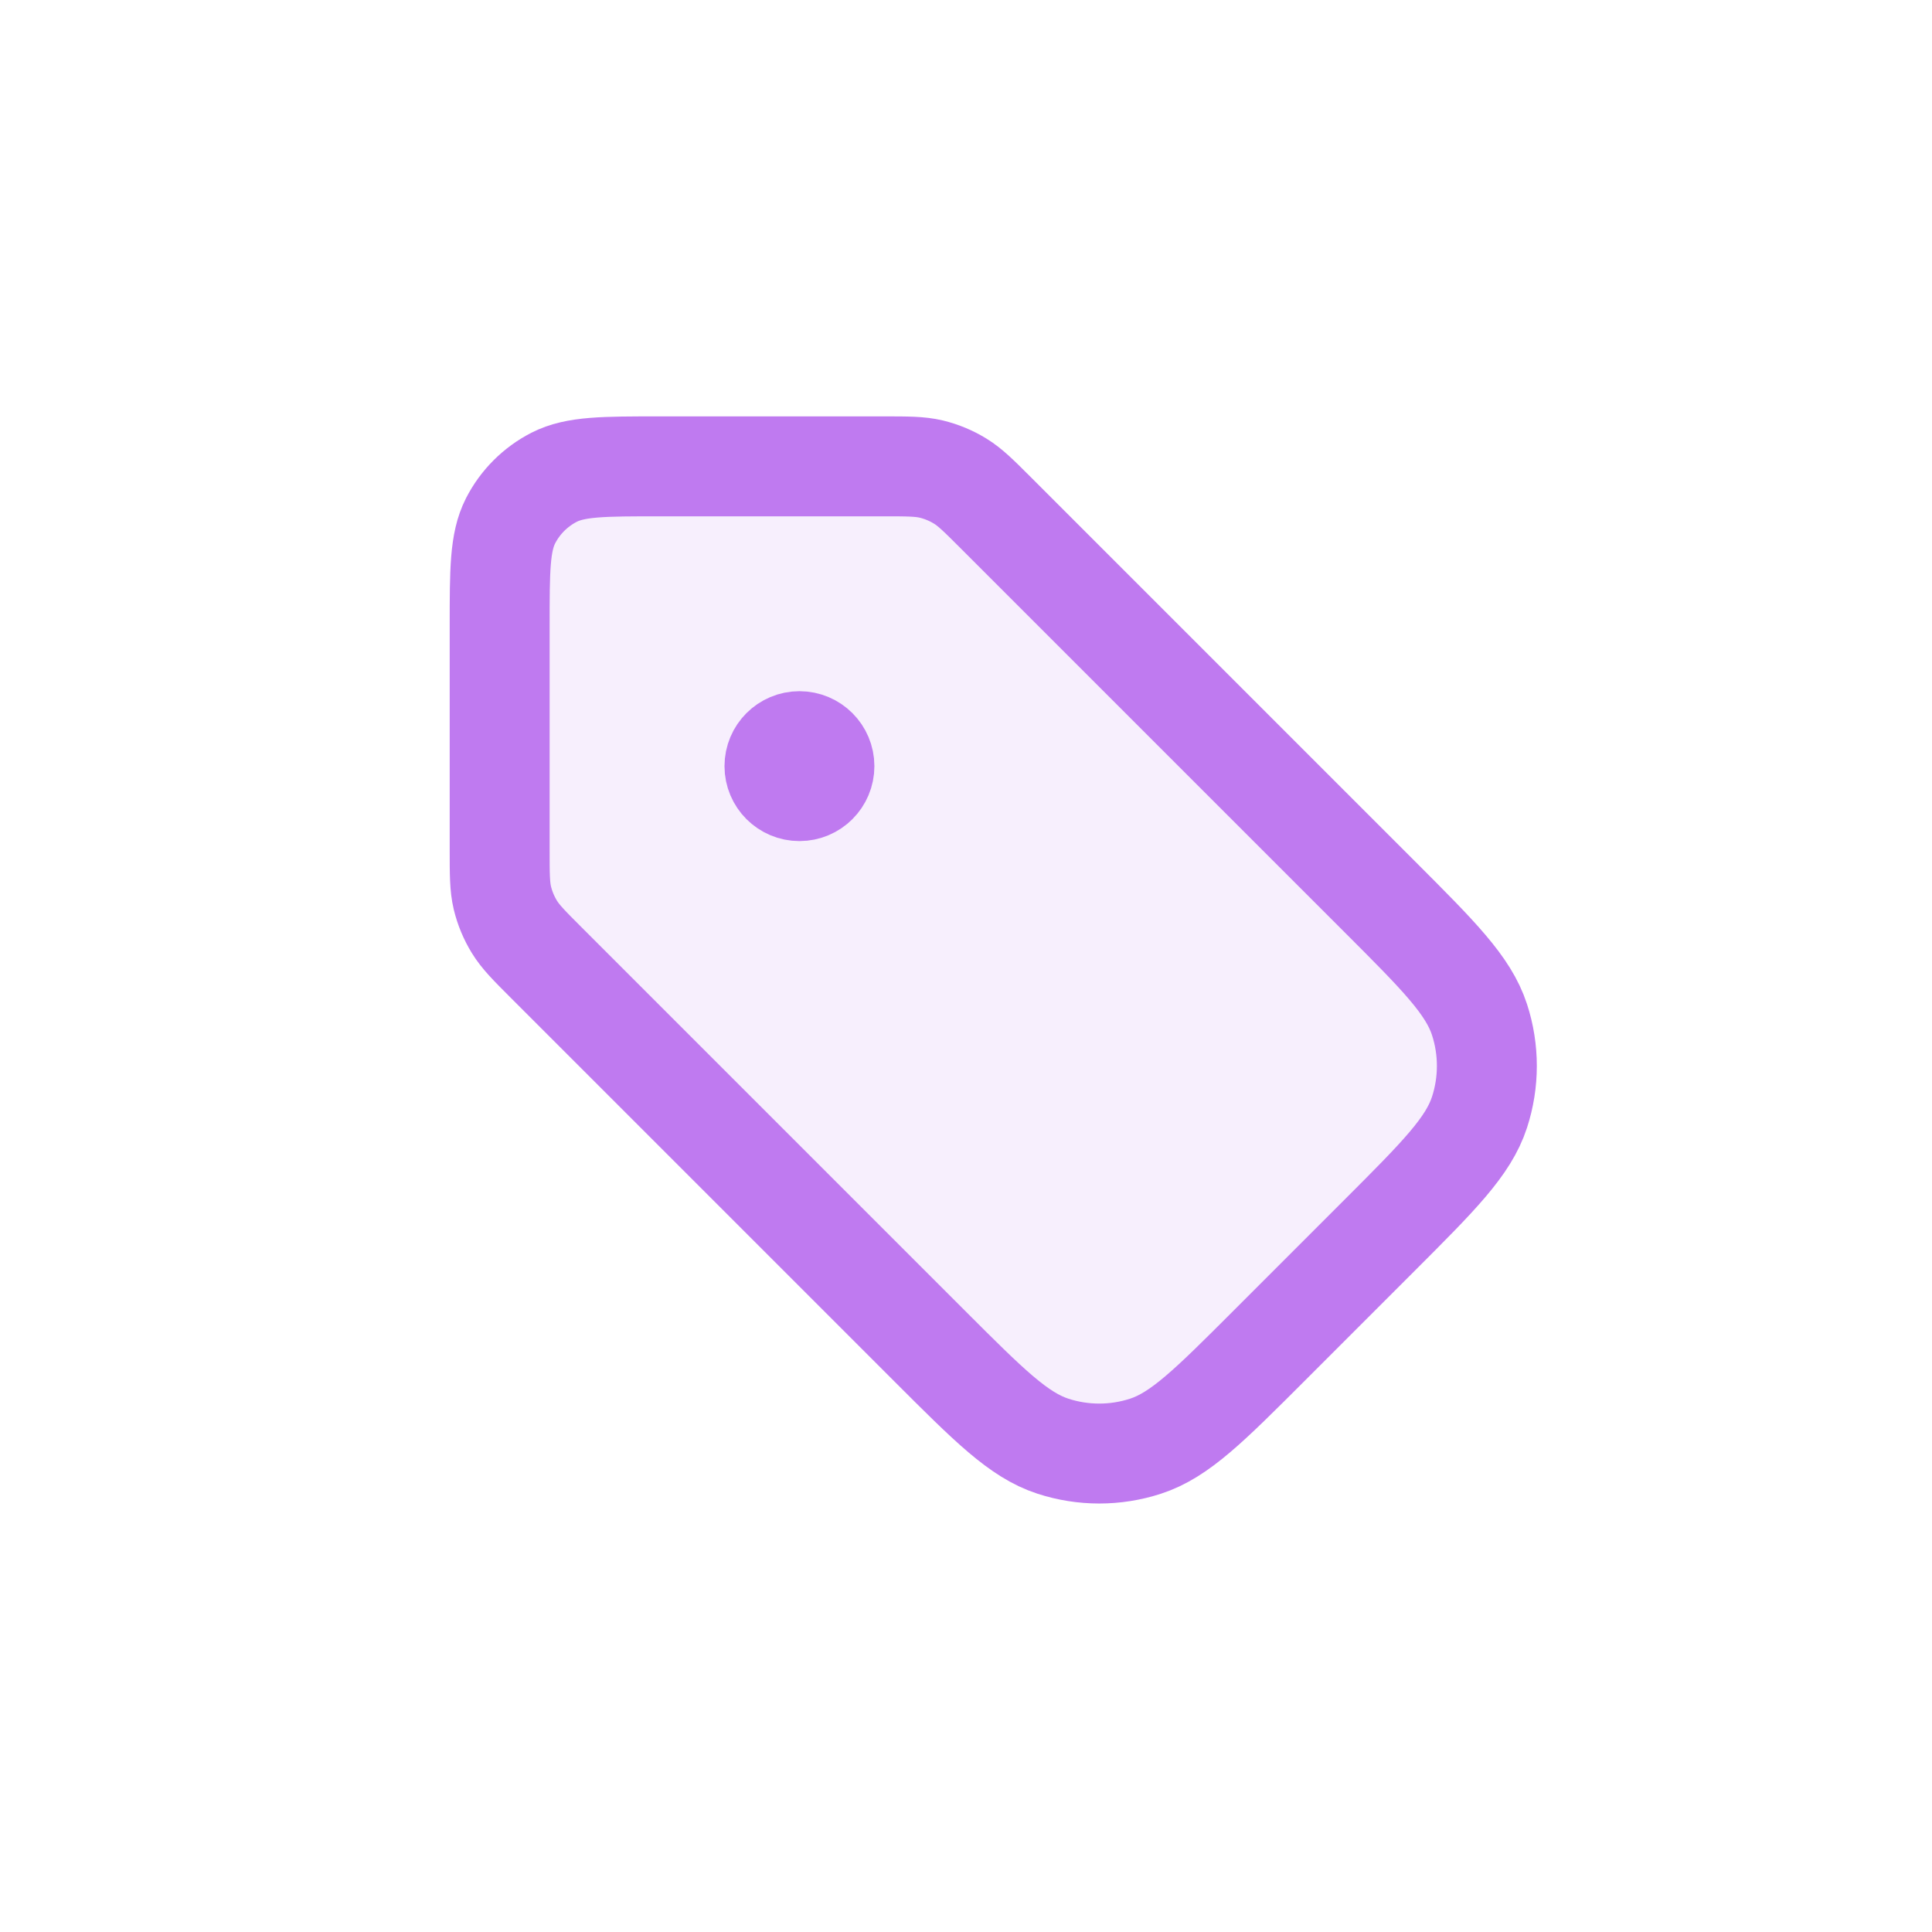
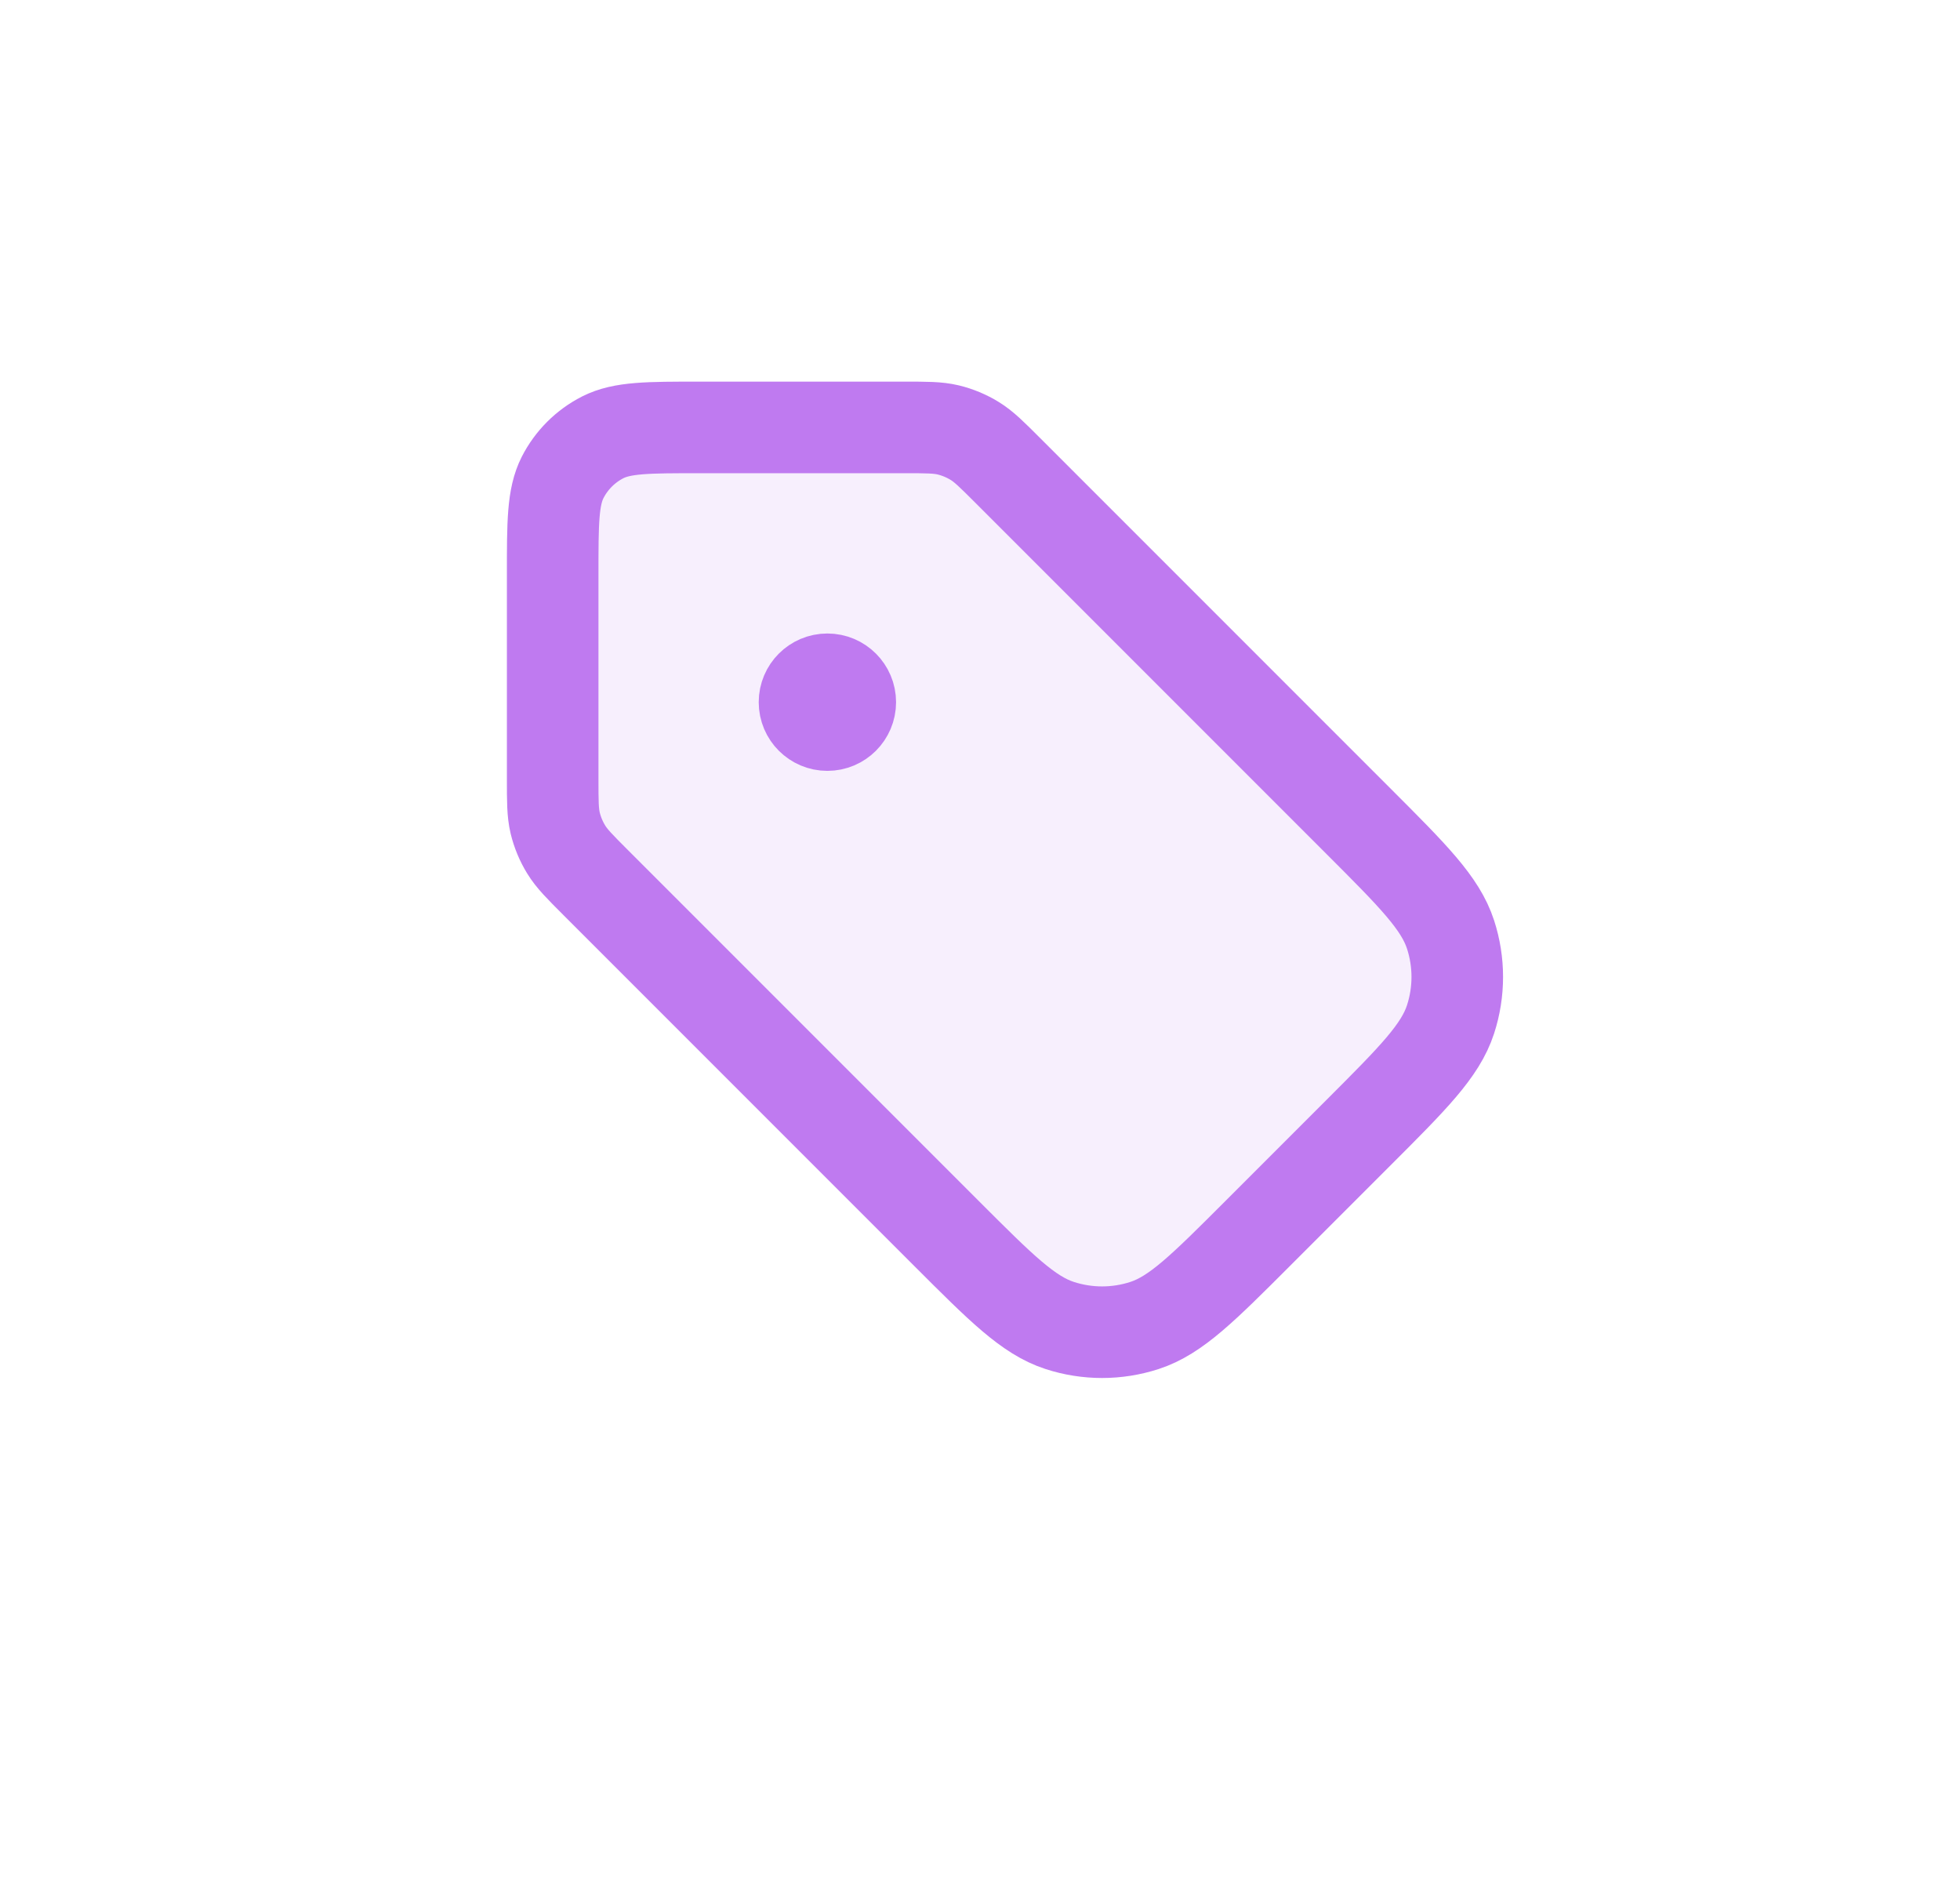
- <svg xmlns="http://www.w3.org/2000/svg" width="29" height="29" viewBox="0 0 29 29" fill="none">
+ <svg xmlns="http://www.w3.org/2000/svg" width="29" height="28" viewBox="0 0 29 31" fill="none">
  <path opacity="0.12" d="M8.203 14.453C7.944 14.194 7.814 14.064 7.721 13.912C7.639 13.778 7.578 13.632 7.541 13.479C7.5 13.306 7.5 13.123 7.5 12.756V9.4C7.5 8.56 7.5 8.14 7.663 7.819C7.807 7.537 8.037 7.307 8.319 7.163C8.64 7 9.06 7 9.9 7H13.256C13.623 7 13.806 7 13.979 7.041C14.132 7.078 14.278 7.139 14.412 7.221C14.564 7.314 14.694 7.444 14.953 7.703L20.704 13.454C21.595 14.345 22.041 14.791 22.208 15.305C22.355 15.757 22.355 16.243 22.208 16.695C22.041 17.209 21.595 17.655 20.704 18.546L19.046 20.204C18.155 21.095 17.709 21.541 17.195 21.708C16.743 21.855 16.257 21.855 15.805 21.708C15.291 21.541 14.845 21.095 13.954 20.204L8.203 14.453Z" fill="#BF7AF0" />
  <path d="M12 11.5H12.008H12ZM7.5 9.4V12.756C7.5 13.123 7.5 13.306 7.541 13.479C7.578 13.632 7.639 13.778 7.721 13.912C7.814 14.064 7.944 14.194 8.203 14.453L13.954 20.204C14.845 21.095 15.291 21.541 15.805 21.708C16.257 21.855 16.743 21.855 17.195 21.708C17.709 21.541 18.155 21.095 19.046 20.204L20.704 18.546C21.595 17.655 22.041 17.209 22.208 16.695C22.355 16.243 22.355 15.757 22.208 15.305C22.041 14.791 21.595 14.345 20.704 13.454L14.953 7.703C14.694 7.444 14.564 7.314 14.412 7.221C14.278 7.139 14.132 7.078 13.979 7.041C13.806 7 13.623 7 13.256 7H9.9C9.06 7 8.64 7 8.319 7.163C8.037 7.307 7.807 7.537 7.663 7.819C7.5 8.14 7.5 8.56 7.5 9.4ZM12.375 11.5C12.375 11.707 12.207 11.875 12 11.875C11.793 11.875 11.625 11.707 11.625 11.5C11.625 11.293 11.793 11.125 12 11.125C12.207 11.125 12.375 11.293 12.375 11.5Z" stroke="#BF7AF0" stroke-width="1.5" stroke-linecap="round" stroke-linejoin="round" />
</svg>
